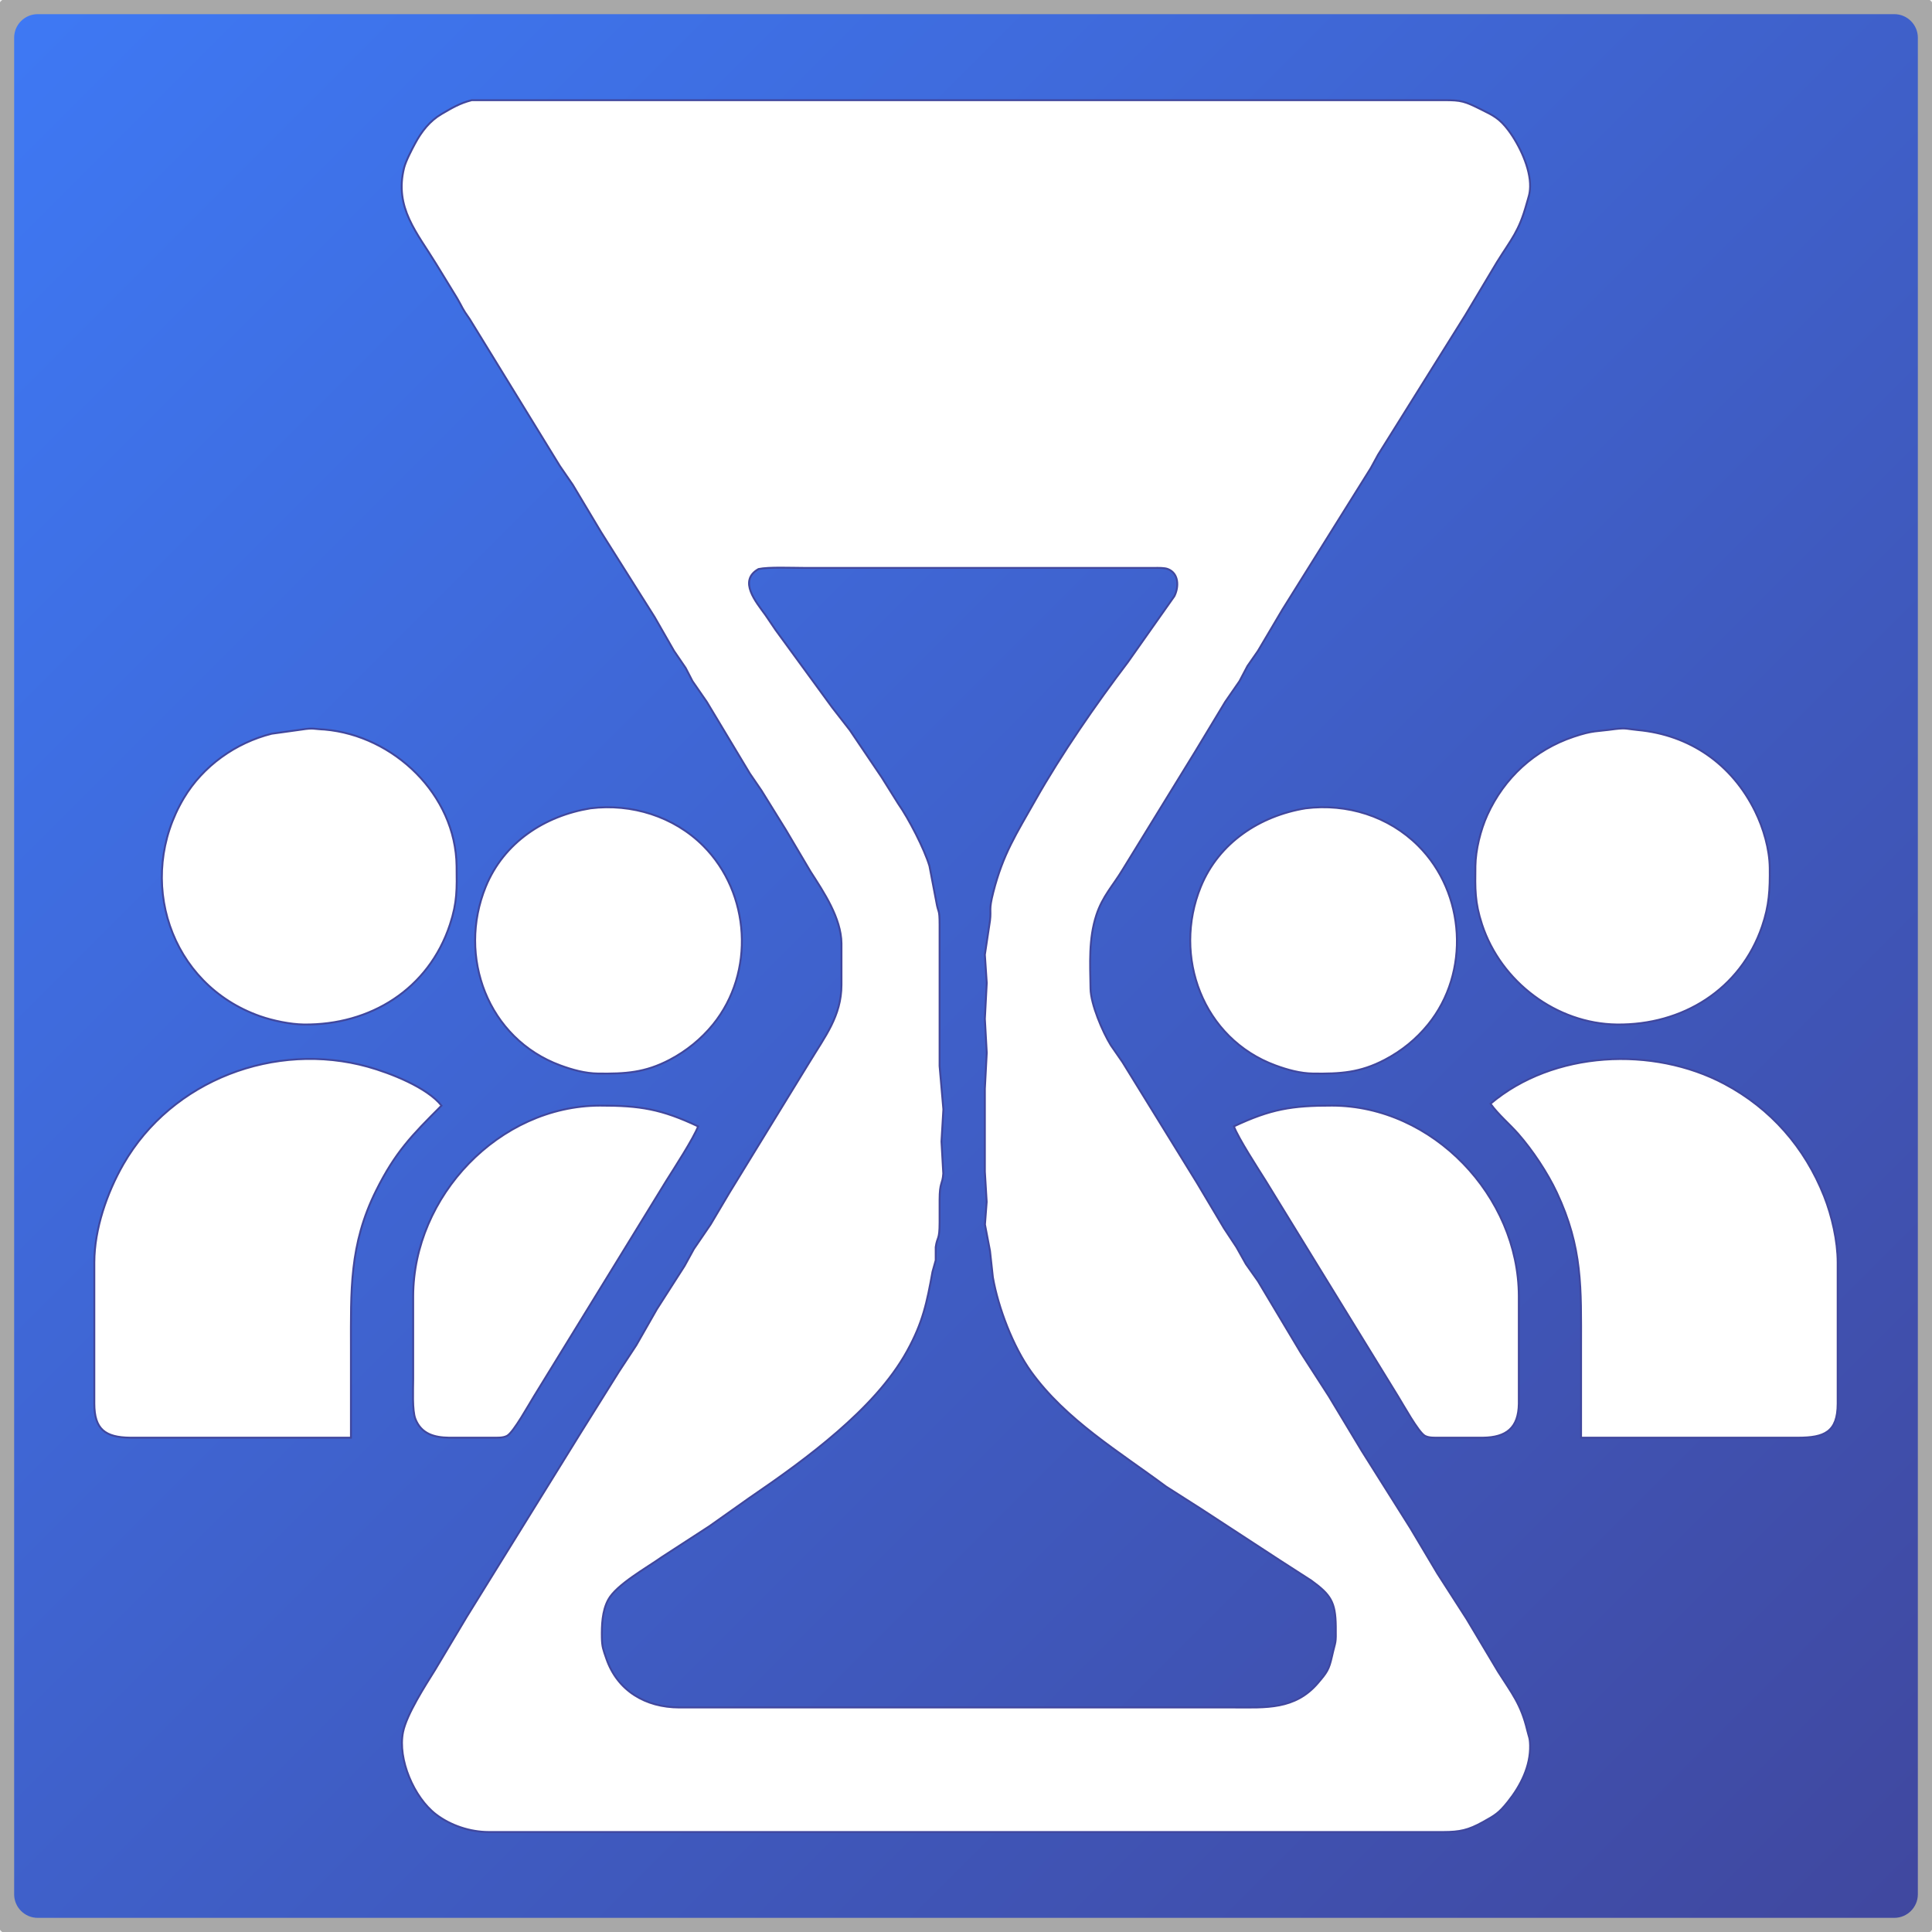
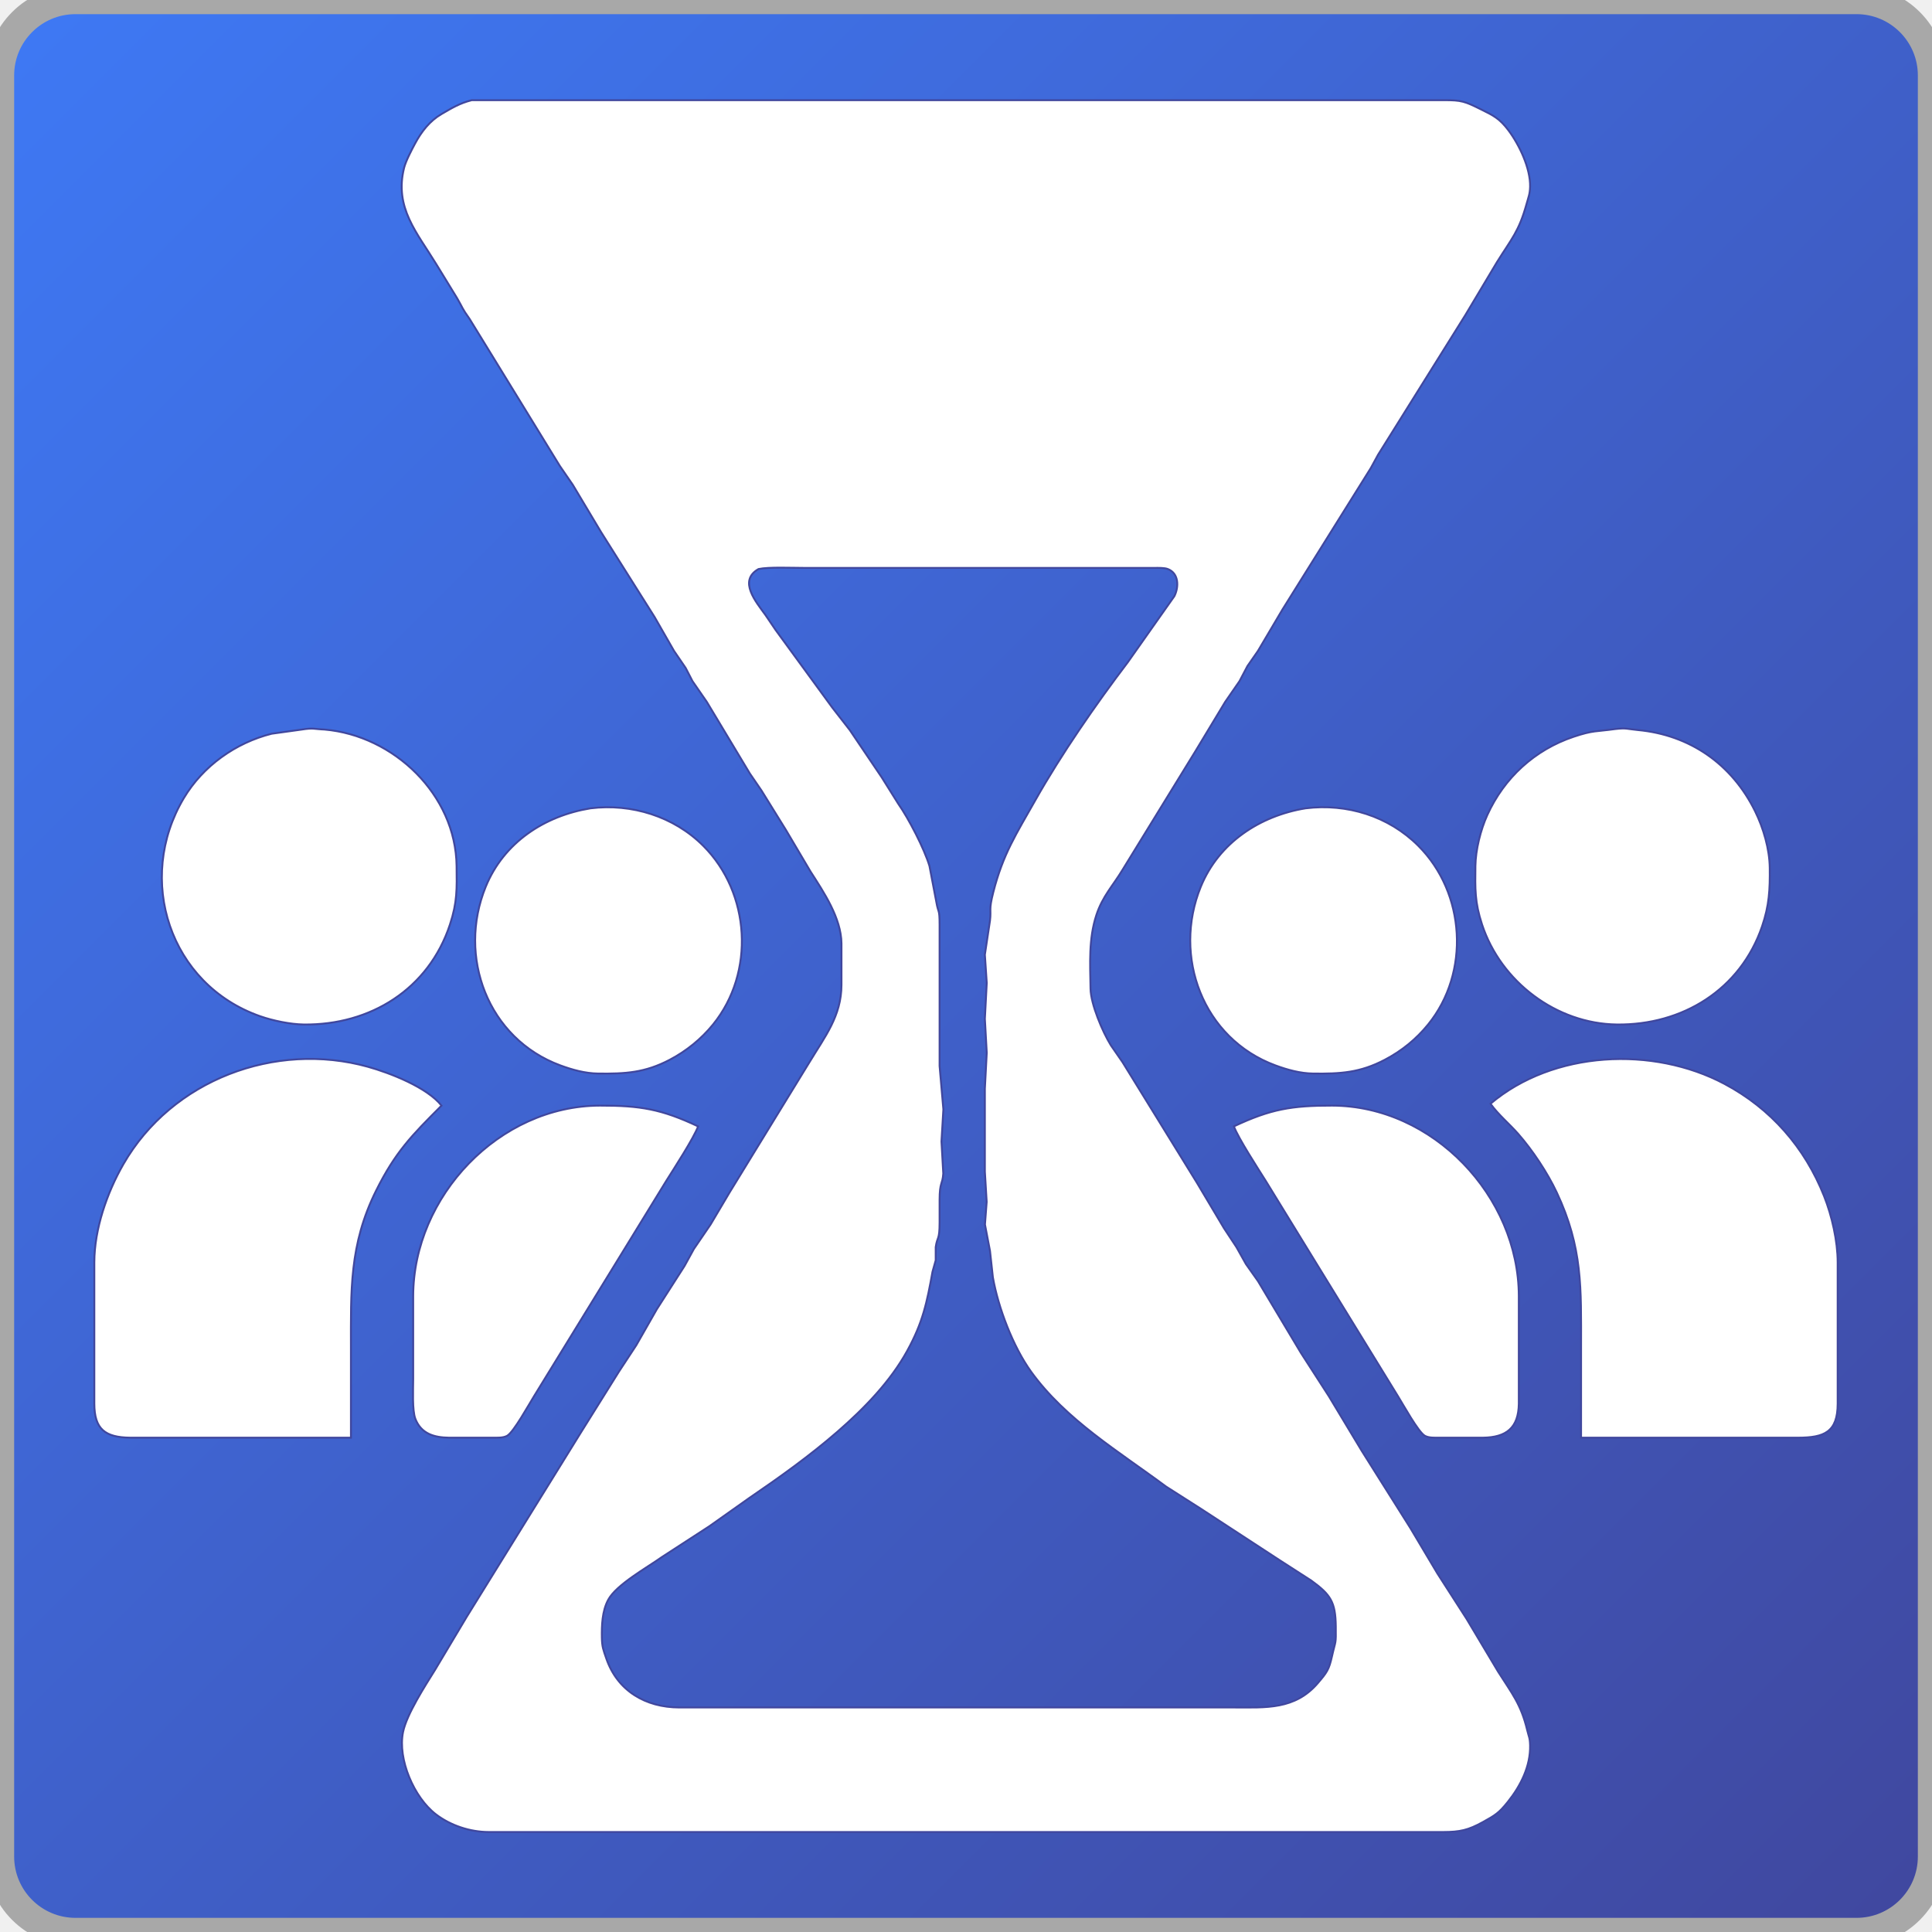
<svg xmlns="http://www.w3.org/2000/svg" width="135px" height="135px" viewBox="0 0 1024 1024">
  <defs>
    <linearGradient id="myLinearGradient3" x1="0%" y1="0%" x2="100%" y2="100%" spreadMethod="pad">
      <stop offset="0%" stop-color="#3e79f5" stop-opacity="1" />
      <stop offset="100%" stop-color="#40479e" stop-opacity="1" />
    </linearGradient>
  </defs>
-   <rect x="0" y="0" width="1024px" height="1024px" rx="20" ry="20" style="fill:url(#myLinearGradient3); stroke: #a8a8a8; stroke-width: 15;" />
+   <rect x="0" y="0" width="1024px" height="1024px" rx="40" ry="40" style="fill:url(#myLinearGradient3); stroke: #a8a8a8; stroke-width: 15;" />
  <path id="Selection" fill="white" stroke="#40479e" stroke-width="1" d="M 309.00,53.11            C 309.00,53.11 422.00,53.11 422.00,53.11              422.00,53.11 765.00,53.11 765.00,53.11              774.68,53.02 776.41,53.75 785.00,58.00              791.59,61.25 794.80,62.83 799.45,69.00              805.25,76.72 811.22,89.19 810.98,99.00              810.88,102.88 810.13,104.39 809.13,108.00              805.02,122.82 801.15,126.51 793.37,139.00              793.37,139.00 776.65,167.00 776.65,167.00              776.65,167.00 730.41,241.00 730.41,241.00              730.41,241.00 726.59,248.00 726.59,248.00              726.59,248.00 679.75,323.00 679.75,323.00              679.75,323.00 666.74,345.00 666.74,345.00              666.74,345.00 661.18,353.00 661.18,353.00              661.18,353.00 656.97,361.00 656.97,361.00              656.97,361.00 649.37,372.00 649.37,372.00              649.37,372.00 633.68,398.00 633.68,398.00              633.68,398.00 594.97,461.00 594.97,461.00              589.84,469.51 584.38,474.98 581.09,485.00              576.96,497.62 577.79,510.86 578.00,524.00              578.14,532.32 584.38,546.92 588.75,554.00              588.75,554.00 594.97,563.00 594.97,563.00              594.97,563.00 634.45,627.00 634.45,627.00              634.45,627.00 648.74,651.00 648.74,651.00              648.74,651.00 655.33,661.00 655.33,661.00              655.33,661.00 660.38,670.00 660.38,670.00              660.38,670.00 666.74,679.00 666.74,679.00              666.74,679.00 689.46,717.00 689.46,717.00              689.46,717.00 704.29,740.00 704.29,740.00              704.29,740.00 721.75,769.00 721.75,769.00              721.75,769.00 747.57,810.00 747.57,810.00              747.57,810.00 761.86,834.00 761.86,834.00              761.86,834.00 777.29,858.00 777.29,858.00              777.29,858.00 794.01,886.00 794.01,886.00              801.41,897.65 806.15,903.29 809.44,917.00              810.29,920.55 810.88,920.99 810.98,925.00              811.25,936.08 805.97,946.53 799.19,955.00              794.43,960.95 792.51,962.09 786.00,965.70              778.23,970.01 773.77,970.99 765.00,971.00              765.00,971.00 259.00,971.00 259.00,971.00              249.21,970.98 238.85,967.61 231.00,961.59              219.50,952.77 210.68,932.45 213.63,918.00              215.55,908.61 225.41,893.38 230.63,885.00              230.63,885.00 247.35,857.00 247.35,857.00              247.35,857.00 307.43,760.00 307.43,760.00              307.43,760.00 328.05,727.00 328.05,727.00              328.05,727.00 337.25,713.00 337.25,713.00              337.25,713.00 348.09,694.00 348.09,694.00              348.09,694.00 362.82,671.00 362.82,671.00              362.82,671.00 367.76,662.00 367.76,662.00              367.76,662.00 376.63,649.00 376.63,649.00              376.63,649.00 386.71,632.00 386.71,632.00              386.71,632.00 429.03,563.00 429.03,563.00              437.14,549.54 445.97,538.60 446.00,522.00              446.00,522.00 446.00,500.00 446.00,500.00              445.83,486.54 436.67,472.94 429.64,462.00              429.64,462.00 416.63,440.00 416.63,440.00              416.63,440.00 403.62,419.00 403.62,419.00              403.62,419.00 397.46,410.00 397.46,410.00              397.46,410.00 374.63,372.00 374.63,372.00              374.63,372.00 367.03,361.00 367.03,361.00              367.03,361.00 363.41,354.00 363.41,354.00              363.41,354.00 357.26,345.00 357.26,345.00              357.26,345.00 346.94,327.00 346.94,327.00              346.94,327.00 318.58,282.00 318.58,282.00              318.58,282.00 303.63,257.00 303.63,257.00              303.63,257.00 296.76,247.00 296.76,247.00              296.76,247.00 258.71,185.00 258.71,185.00              258.71,185.00 248.88,169.00 248.88,169.00              244.72,163.21 245.39,163.36 242.26,158.00              242.26,158.00 231.24,140.00 231.24,140.00              221.07,123.31 208.93,110.12 214.17,89.00              215.07,85.39 218.20,79.41 220.04,76.00              223.38,69.78 227.81,64.06 234.00,60.46              239.62,57.19 243.55,54.77 250.00,53.11              250.00,53.11 309.00,53.11 309.00,53.11 Z            M 405.72,326.00            C 405.72,326.00 411.15,334.00 411.15,334.00              411.15,334.00 441.09,375.00 441.09,375.00              441.09,375.00 450.43,387.00 450.43,387.00              450.43,387.00 467.31,412.00 467.31,412.00              467.31,412.00 476.08,426.00 476.08,426.00              481.59,433.84 489.89,449.83 492.63,459.00              492.63,459.00 496.26,478.00 496.26,478.00              497.34,484.41 497.98,481.33 498.00,490.00              498.00,490.00 498.00,565.00 498.00,565.00              498.00,565.00 500.00,588.00 500.00,588.00              500.00,588.00 499.00,605.00 499.00,605.00              499.00,605.00 499.95,622.00 499.95,622.00              499.55,628.05 498.02,626.23 498.00,636.00              498.00,636.00 498.00,648.00 498.00,648.00              497.98,657.63 496.79,655.08 495.94,661.00              495.94,661.00 495.94,668.00 495.94,668.00              495.94,668.00 494.25,674.00 494.25,674.00              491.29,690.45 489.11,700.92 480.82,716.00              471.86,732.28 457.92,746.60 444.00,758.71              429.22,771.57 413.14,783.04 397.00,794.05              397.00,794.05 376.00,808.91 376.00,808.91              376.00,808.91 351.00,825.14 351.00,825.14              342.95,830.86 326.62,839.87 322.31,848.00              319.13,854.00 318.90,861.39 319.00,868.00              319.09,872.91 319.76,874.42 321.33,879.00              327.24,896.25 342.22,904.97 360.00,905.00              360.00,905.00 628.00,905.00 628.00,905.00              628.00,905.00 654.00,905.00 654.00,905.00              670.90,905.00 686.35,906.31 698.56,892.00              703.25,886.50 704.40,884.96 705.95,878.00              707.98,868.94 708.11,872.07 708.00,862.00              707.84,849.05 705.30,845.22 695.00,837.72              695.00,837.72 678.00,826.77 678.00,826.77              678.00,826.77 637.00,800.00 637.00,800.00              637.00,800.00 618.00,787.88 618.00,787.88              593.17,769.43 564.87,752.52 546.49,727.00              536.94,713.73 529.08,693.11 526.25,677.00              526.25,677.00 524.72,663.00 524.72,663.00              524.72,663.00 522.05,649.00 522.05,649.00              522.05,649.00 522.96,637.00 522.96,637.00              522.96,637.00 522.00,621.00 522.00,621.00              522.00,621.00 522.00,577.00 522.00,577.00              522.00,577.00 523.00,558.00 523.00,558.00              523.00,558.00 522.00,540.00 522.00,540.00              522.00,540.00 523.00,521.00 523.00,521.00              523.00,521.00 522.00,506.00 522.00,506.00              522.00,506.00 524.71,488.00 524.71,488.00              525.47,481.65 523.94,482.83 526.44,473.00              531.64,452.54 538.72,441.94 548.83,424.00              562.43,399.90 580.98,373.08 597.77,351.00              597.77,351.00 622.44,316.00 622.44,316.00              624.87,311.14 624.91,303.88 618.98,301.60              617.13,300.89 614.02,301.00 612.00,301.00              612.00,301.00 471.00,301.00 471.00,301.00              471.00,301.00 426.00,301.00 426.00,301.00              419.86,301.00 407.40,300.44 402.02,301.60              391.03,307.83 400.81,319.15 405.72,326.00 Z            M 172.00,386.67            C 208.73,389.86 241.55,421.21 242.00,459.00              242.14,471.12 242.38,478.16 238.48,490.00              227.17,524.34 196.22,543.41 161.00,543.00              153.90,542.91 144.71,541.00 138.00,538.66              89.83,521.85 71.82,465.97 97.45,423.00              107.60,405.99 124.88,393.70 144.00,388.89              144.00,388.89 160.00,386.67 160.00,386.67              166.38,385.67 166.23,386.45 172.00,386.67 Z            M 868.00,386.93            C 895.70,389.49 917.95,405.04 930.24,430.00              934.64,438.93 937.88,450.00 938.00,460.00              938.13,471.51 937.73,479.90 933.92,491.00              922.40,524.60 891.67,543.40 857.00,543.00              824.89,542.62 795.51,520.33 785.52,490.00              781.62,478.16 781.86,471.12 782.00,459.00              782.10,450.45 784.78,439.77 788.31,432.00              797.28,412.24 813.40,397.45 834.00,390.52              844.61,386.95 846.07,387.84 856.00,386.42              862.16,385.69 862.29,386.40 868.00,386.93 Z            M 372.71,448.29            C 397.75,473.32 400.27,515.43 377.91,543.00              371.68,550.67 363.76,557.08 355.00,561.68              341.81,568.61 331.39,569.17 317.00,569.00              310.19,568.92 303.36,567.03 297.00,564.68              258.51,550.49 242.34,507.00 257.45,470.00              267.07,446.46 288.63,432.42 313.00,428.43              334.70,425.75 357.13,432.70 372.71,448.29 Z            M 751.71,448.29            C 776.75,473.32 779.27,515.45 756.91,543.00              750.57,550.81 742.92,557.00 734.00,561.68              720.81,568.61 710.39,569.17 696.00,569.00              689.19,568.92 682.36,567.03 676.00,564.68              637.55,550.50 621.36,506.95 636.45,470.00              646.00,446.63 667.79,432.39 692.00,428.43              713.90,425.72 736.00,432.57 751.71,448.29 Z            M 69.00,762.00            C 55.72,761.84 50.02,757.51 50.00,744.00              50.00,744.00 50.00,696.00 50.00,696.00              50.00,696.00 50.00,669.00 50.00,669.00              50.03,651.42 56.73,632.12 65.43,617.00              91.14,572.33 145.97,551.78 195.00,565.42              206.80,568.71 226.41,576.36 234.00,586.00              218.18,601.82 209.54,610.60 199.37,631.00              185.04,659.73 186.00,684.23 186.00,715.00              186.00,715.00 186.00,762.00 186.00,762.00              186.00,762.00 69.00,762.00 69.00,762.00 Z            M 914.00,574.49            C 938.56,587.54 956.59,608.22 966.80,634.00              970.93,644.43 973.98,657.77 974.00,669.00              974.00,669.00 974.00,744.00 974.00,744.00              973.98,759.09 966.86,761.98 953.00,762.00              953.00,762.00 838.00,762.00 838.00,762.00              838.00,762.00 838.00,714.00 838.00,714.00              838.00,682.78 838.94,661.45 825.11,632.00              820.21,621.57 812.29,609.64 804.71,601.00              799.92,595.53 794.25,590.93 790.00,585.00              823.35,556.81 876.18,554.39 914.00,574.49 Z            M 353.05,626.00            C 353.05,626.00 326.05,670.00 326.05,670.00              326.05,670.00 283.05,740.00 283.05,740.00              280.40,744.23 272.29,758.99 268.82,760.98              266.67,762.20 263.43,762.00 261.00,762.00              261.00,762.00 238.00,762.00 238.00,762.00              230.19,761.90 223.29,760.02 220.15,752.00              218.41,747.56 219.00,736.24 219.00,731.00              219.00,731.00 219.00,687.00 219.00,687.00              219.08,634.12 264.52,586.08 318.00,586.00              339.24,585.97 350.47,587.80 370.00,597.00              367.69,603.25 357.15,619.45 353.05,626.00 Z            M 706.00,586.00            C 759.48,586.08 804.92,634.12 805.00,687.00              805.00,687.00 805.00,744.00 805.00,744.00              804.84,756.80 798.36,761.85 786.00,762.00              786.00,762.00 763.00,762.00 763.00,762.00              760.57,762.00 757.33,762.20 755.18,760.98              751.71,758.99 743.60,744.23 740.95,740.00              740.95,740.00 697.95,670.00 697.95,670.00              697.95,670.00 670.95,626.00 670.95,626.00              666.85,619.45 656.31,603.25 654.00,597.00              673.53,587.80 684.76,585.97 706.00,586.00 Z" />
</svg>
